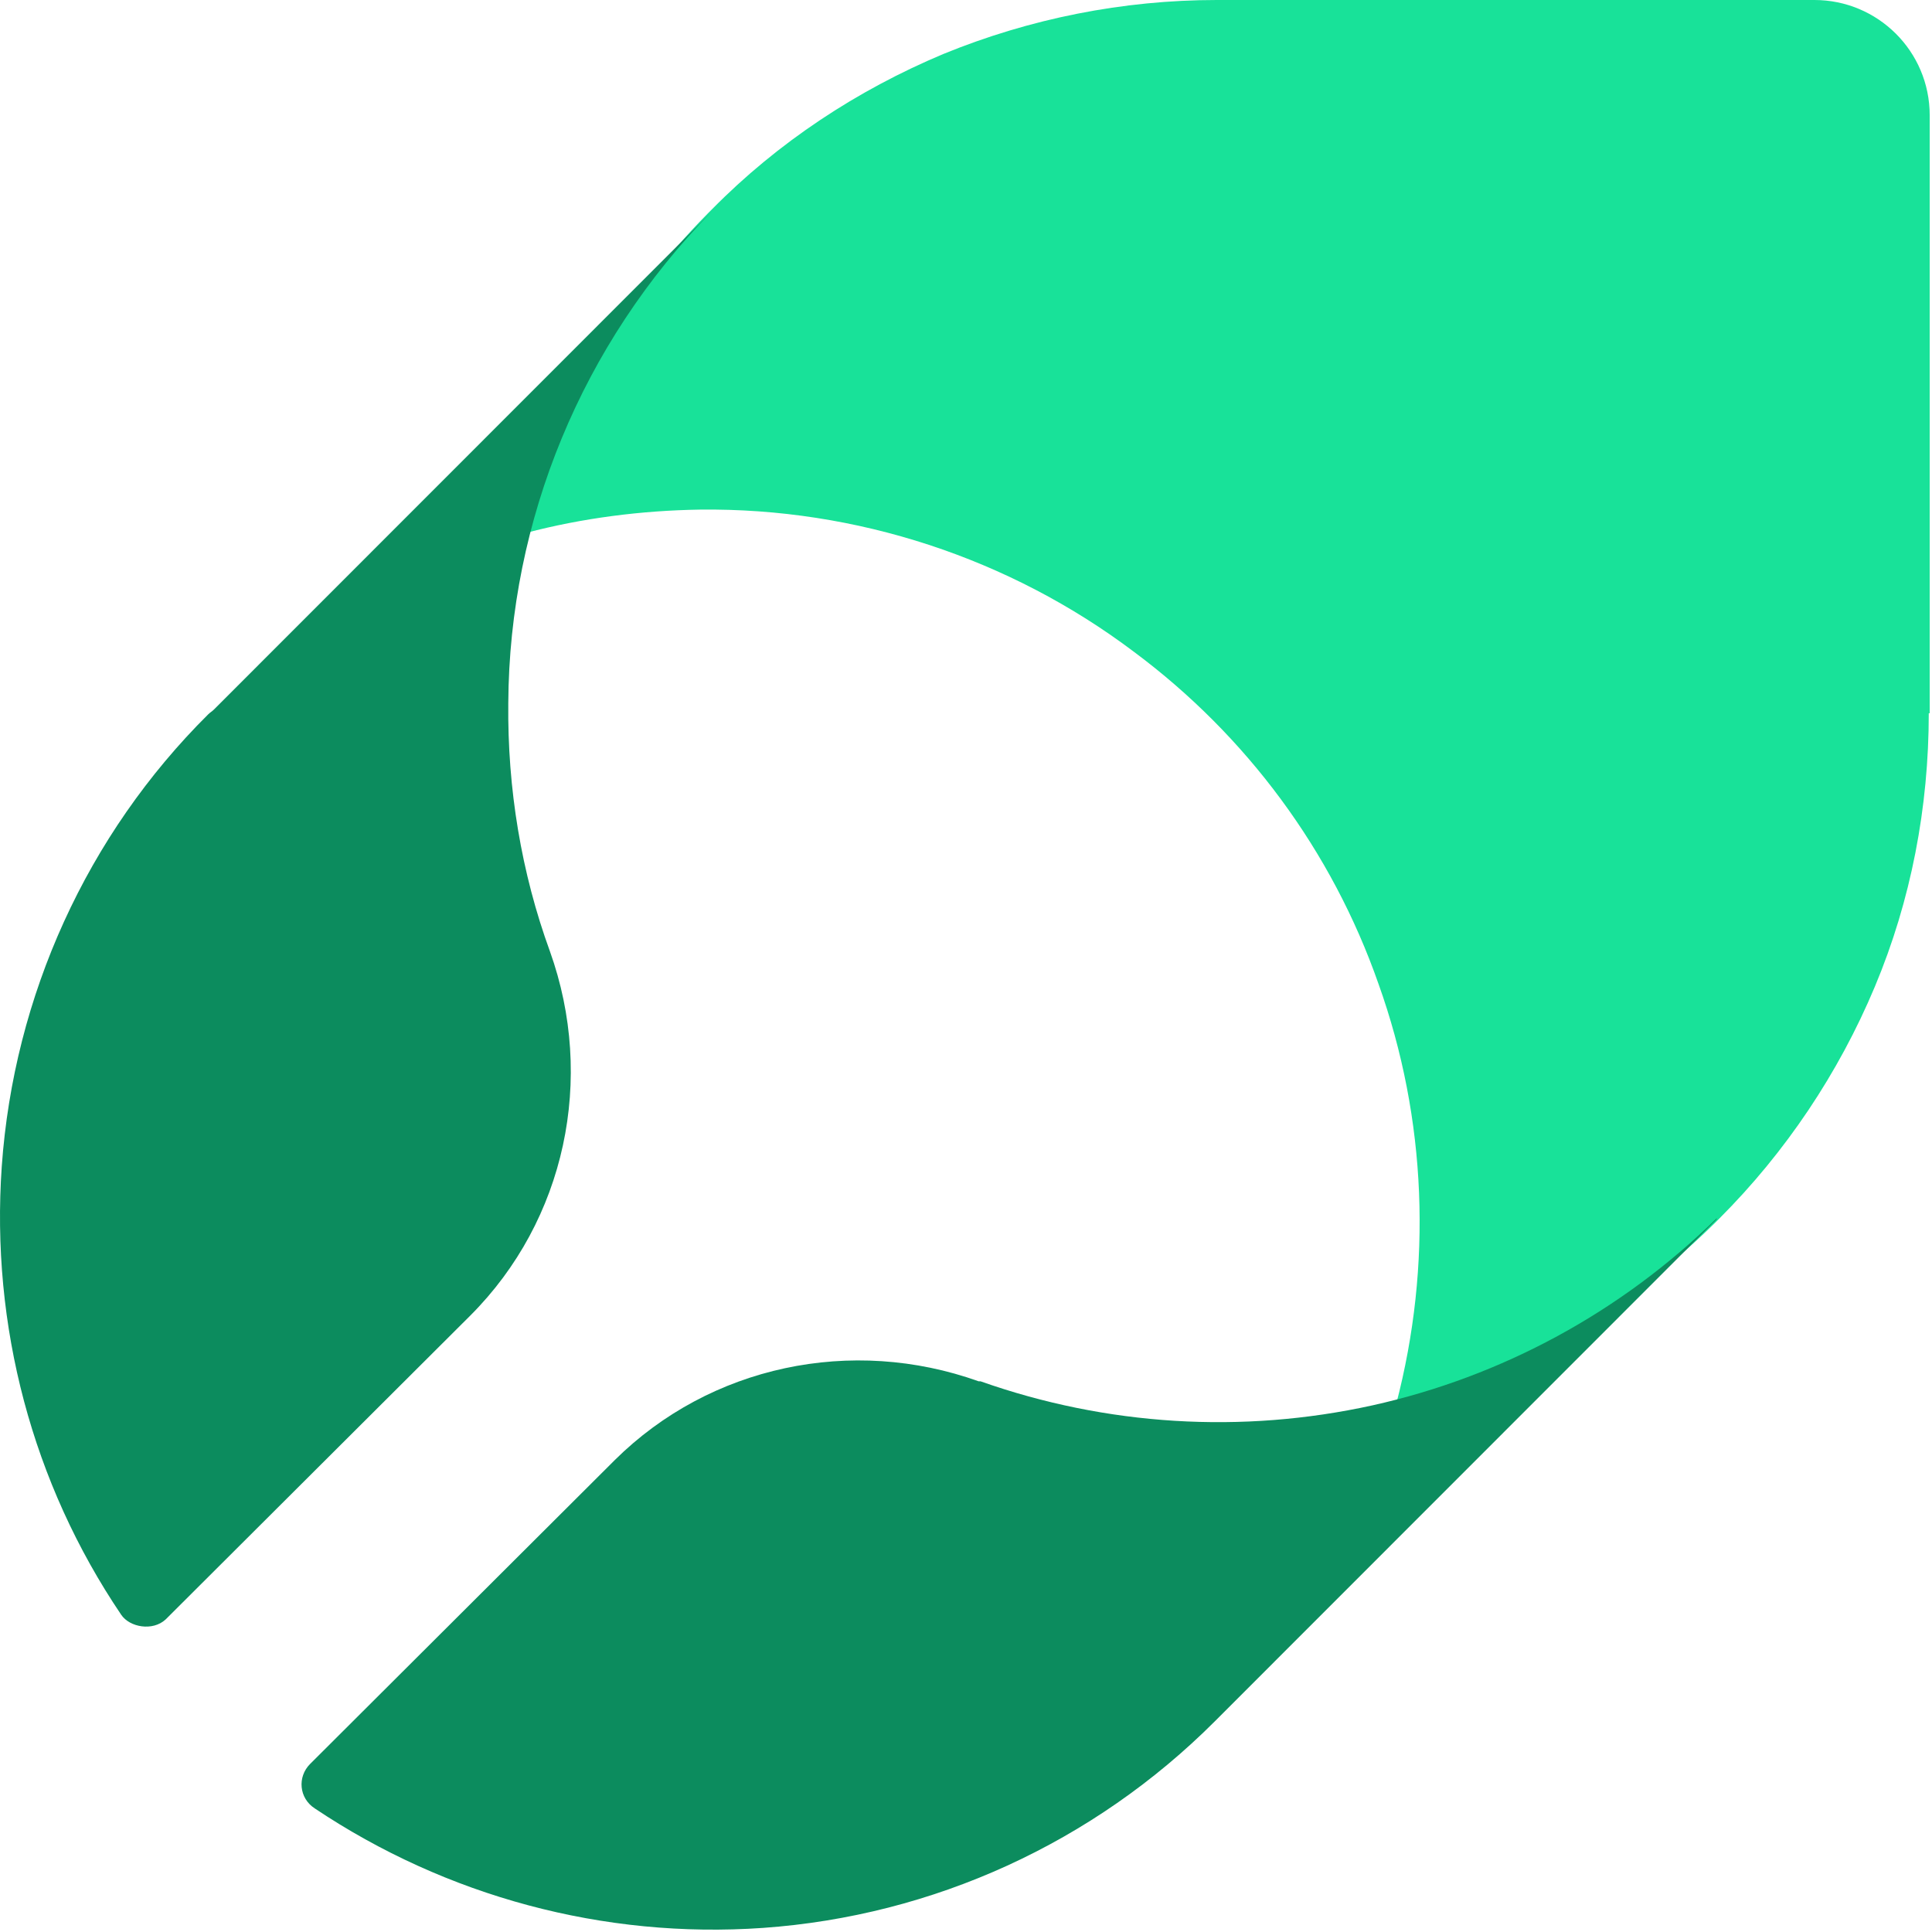
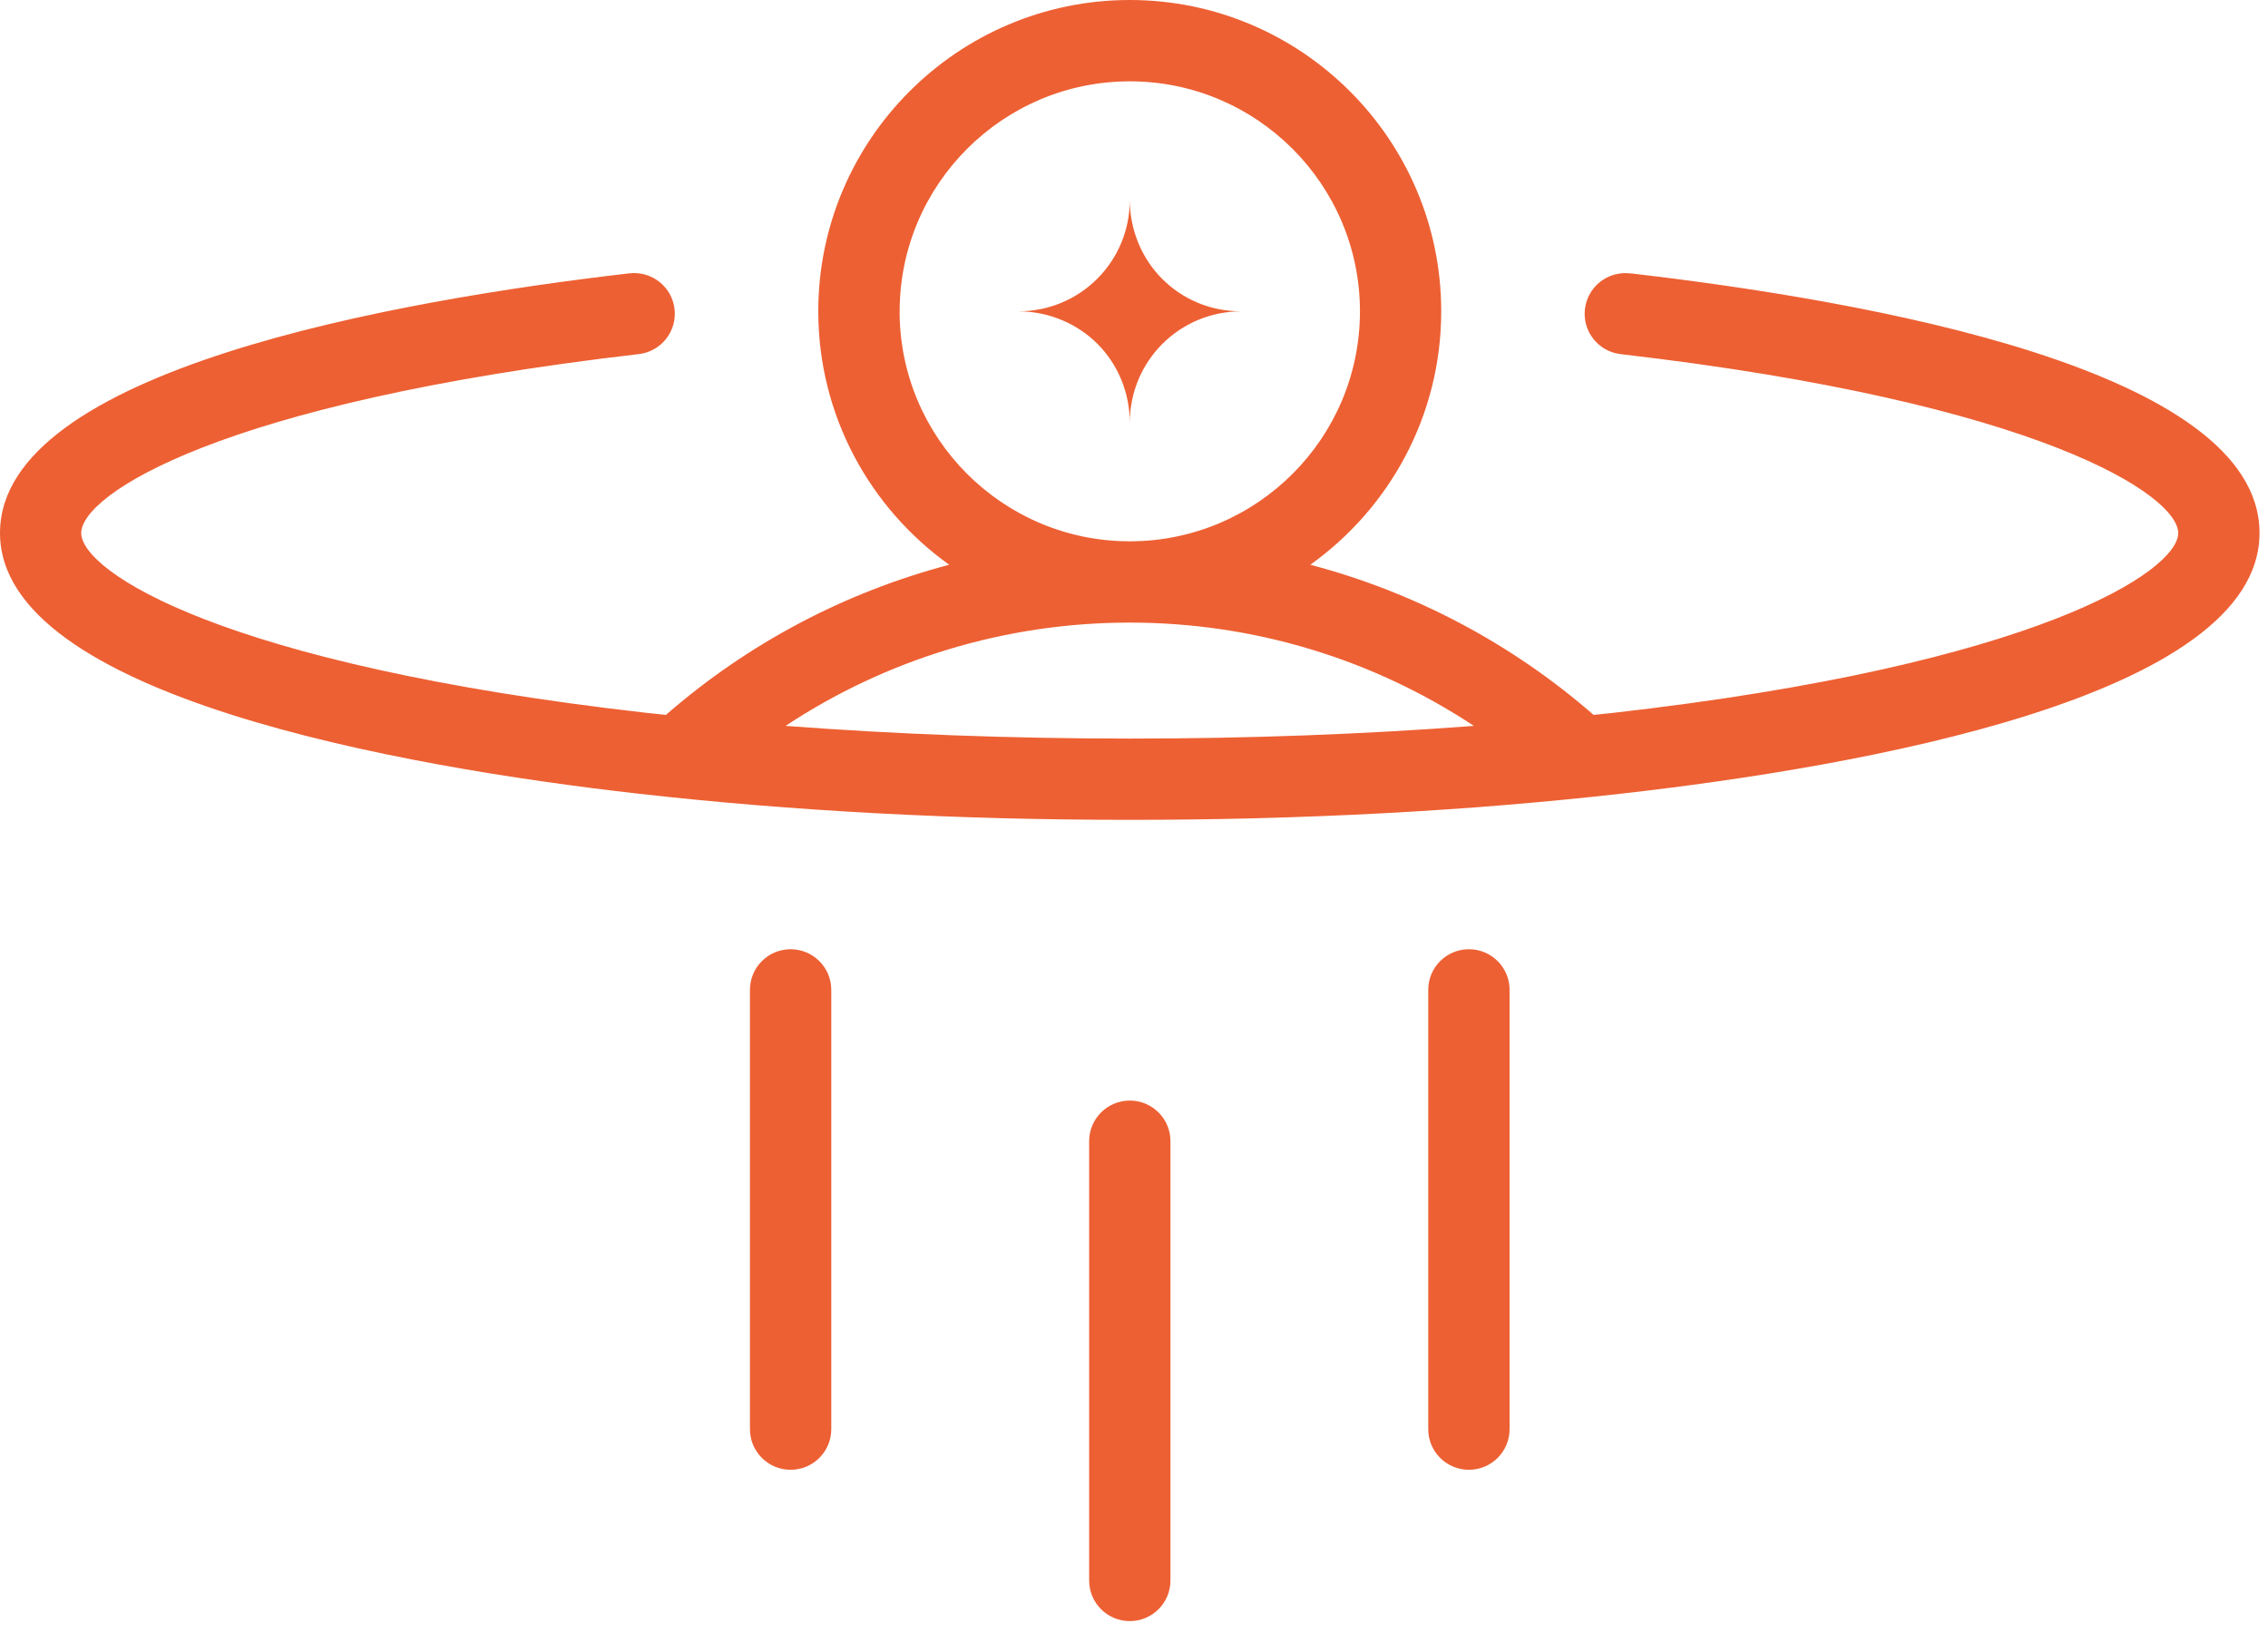
- <svg xmlns="http://www.w3.org/2000/svg" width="502" height="502" viewBox="0 0 502 502" fill="none">
-   <path d="M501.402 185.33V29.962C501.402 13.29 487.876 0 471.453 0H316.156C291.763 0 267.611 4.832 245.15 14.014C222.689 23.438 202.16 36.969 185.012 54.367L183.804 55.575C161.101 78.53 144.92 107.042 136.708 138.454C151.441 134.588 166.656 132.655 181.871 132.413C222.447 131.93 262.298 144.978 294.661 169.383C323.885 191.13 346.104 221.092 358.18 255.645C370.739 290.681 372.188 328.859 362.769 364.862C393.925 356.647 422.666 340.457 445.611 317.744L446.818 316.536C463.966 299.38 477.732 278.841 487.151 256.37C496.571 233.898 501.16 209.735 501.16 185.33H501.402Z" fill="#18E299" />
-   <path d="M132.071 182.706C132.312 135.044 151.32 89.307 184.764 55.125L55.557 184.391C55.076 184.873 54.594 185.113 54.113 185.595C22.593 216.888 3.586 258.774 0.458 303.066C-2.43 344.47 8.397 385.392 31.496 419.575C33.699 422.835 39.677 423.907 43.046 420.778L122.206 341.822C146.989 317.028 154.689 280.198 142.899 247.219C135.44 226.758 131.831 204.852 132.071 182.706Z" fill="#0C8C5E" />
-   <path d="M446.067 316.547C421.284 340.86 390.245 357.71 356.56 365.172C322.634 372.635 287.506 370.468 254.783 358.914C254.783 358.914 254.542 358.914 254.301 358.914C221.338 347.118 184.525 354.821 159.742 379.375L80.581 458.331C77.212 461.701 77.694 467.238 81.784 469.885C115.95 492.754 156.855 503.827 198.24 500.938C242.512 497.809 284.137 478.792 315.656 447.258L316.859 446.054L446.067 316.788V316.547Z" fill="#0C8C5E" />
+ <svg xmlns="http://www.w3.org/2000/svg" width="107" height="77" viewBox="0 0 107 77" fill="none">
+   <path fill-rule="evenodd" clip-rule="evenodd" d="M76.9 12.897C75.847 12.78 74.896 13.529 74.774 14.582C74.652 15.634 75.406 16.585 76.459 16.707C96.334 19.008 102.765 23.39 102.765 25.149C102.765 26.909 96.232 31.355 76.044 33.638C75.903 33.654 75.758 33.669 75.614 33.682C75.47 33.698 75.326 33.711 75.184 33.727C71.292 30.338 66.726 27.938 61.818 26.643C65.553 23.977 67.994 19.613 67.994 14.686C67.994 6.587 61.401 0 53.3 0C45.199 0 38.605 6.589 38.605 14.686C38.605 19.611 41.047 23.975 44.782 26.643C39.874 27.938 35.308 30.338 31.416 33.727C31.278 33.711 31.141 33.698 31.001 33.682C30.85 33.667 30.702 33.651 30.553 33.636C10.366 31.353 3.832 26.934 3.832 25.147C3.832 23.361 10.261 19.008 30.138 16.705C31.192 16.583 31.946 15.632 31.824 14.579C31.702 13.527 30.75 12.777 29.697 12.895C18.609 14.178 0 17.479 0 25.145C0 32.812 18.872 36.172 30.125 37.444C37.366 38.264 45.161 38.678 53.3 38.678C61.439 38.678 69.236 38.264 76.475 37.444C87.727 36.172 106.6 32.885 106.6 25.145C106.6 17.405 87.991 14.178 76.9 12.893L76.905 12.897H76.9ZM42.444 14.688C42.444 8.706 47.314 3.837 53.302 3.837C59.29 3.837 64.16 8.704 64.16 14.688C64.16 20.672 59.305 25.522 53.329 25.537H53.273C47.299 25.524 42.442 20.661 42.442 14.688H42.444ZM37.062 34.245C41.841 31.087 47.445 29.378 53.271 29.372H53.327C59.152 29.378 64.756 31.087 69.535 34.245C64.34 34.642 58.904 34.844 53.3 34.844C47.696 34.844 42.26 34.638 37.064 34.245H37.062ZM58.565 14.688C57.083 14.688 55.788 14.112 54.832 13.159C53.877 12.204 53.302 10.865 53.302 9.429C53.302 12.345 50.958 14.688 48.039 14.688C49.477 14.688 50.816 15.264 51.772 16.217C52.728 17.173 53.302 18.511 53.302 19.948C53.302 17.031 55.646 14.688 58.565 14.688ZM35.381 46.699C35.381 45.64 36.239 44.782 37.299 44.782C38.359 44.782 39.218 45.64 39.218 46.699V67.423C39.218 68.482 38.359 69.34 37.299 69.34C36.239 69.34 35.381 68.482 35.381 67.423V46.699ZM53.302 51.921C52.242 51.921 51.384 52.779 51.384 53.838V74.562C51.384 75.621 52.242 76.479 53.302 76.479C54.362 76.479 55.22 75.621 55.22 74.562V53.838C55.22 52.779 54.362 51.921 53.302 51.921ZM67.382 46.699C67.382 45.64 68.24 44.782 69.3 44.782C70.361 44.782 71.219 45.64 71.219 46.699V67.423C71.219 68.482 70.361 69.34 69.3 69.34C68.24 69.34 67.382 68.482 67.382 67.423V46.699Z" fill="#ED6033" />
</svg>
